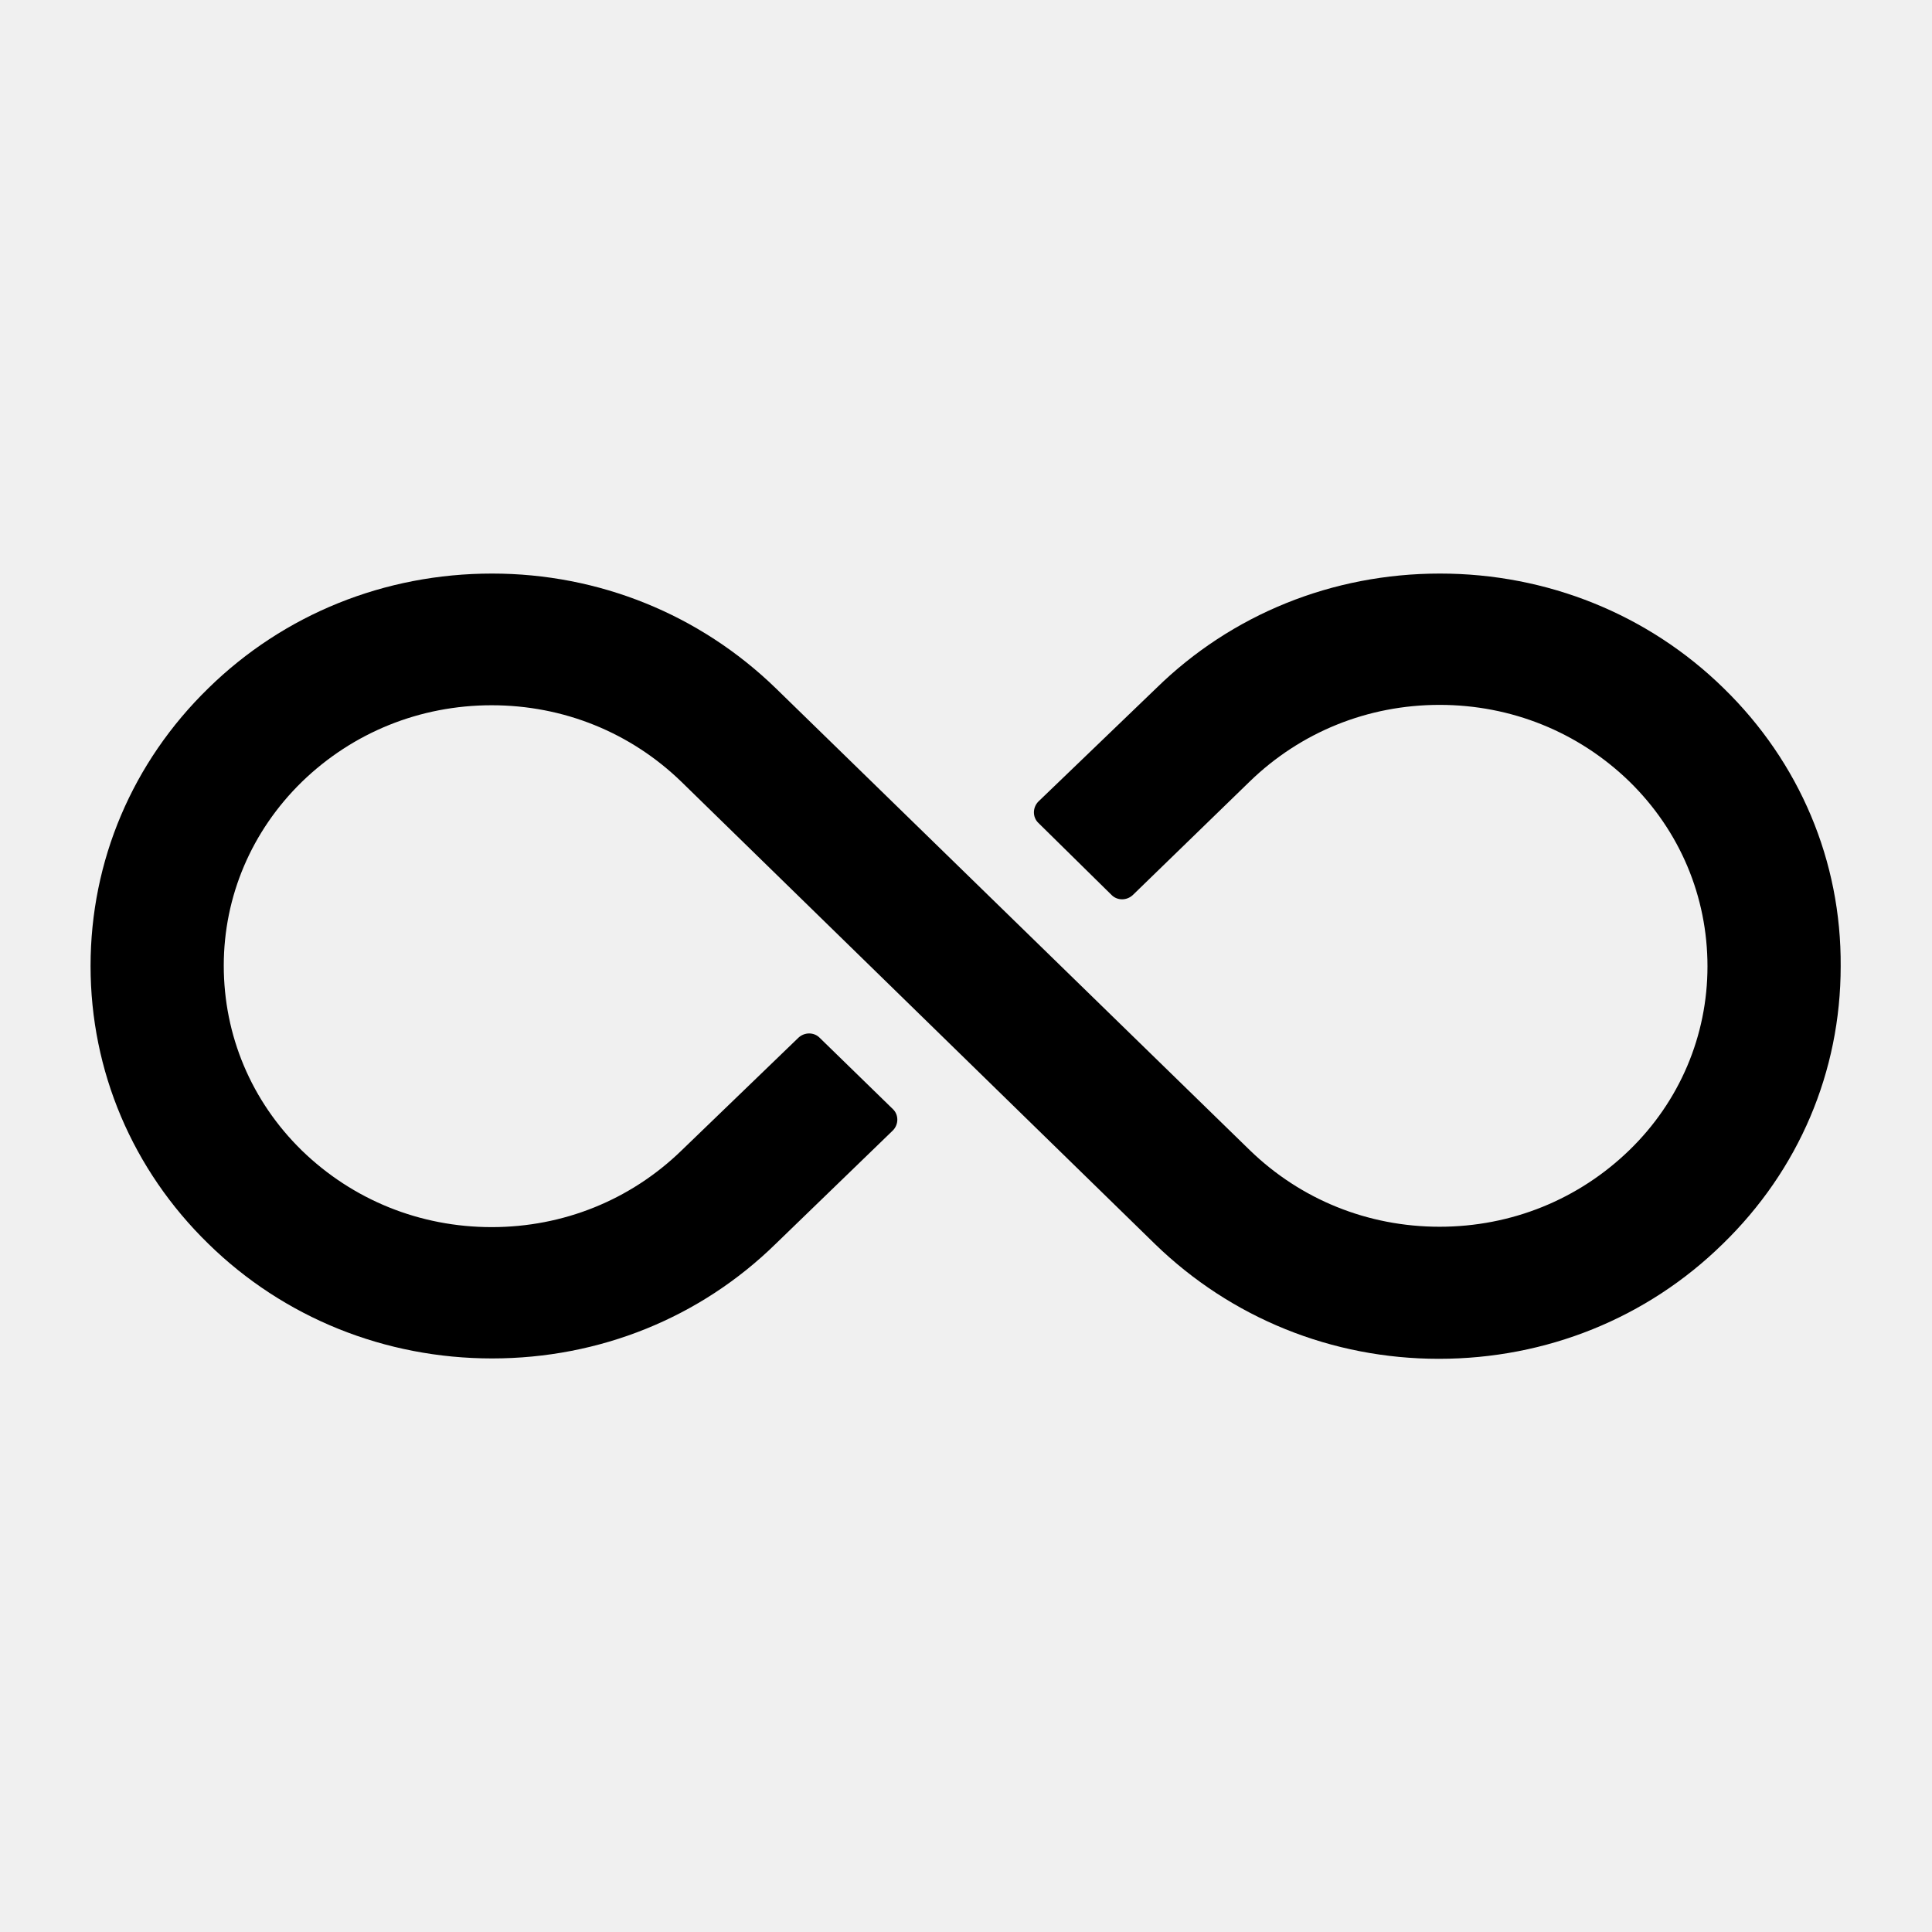
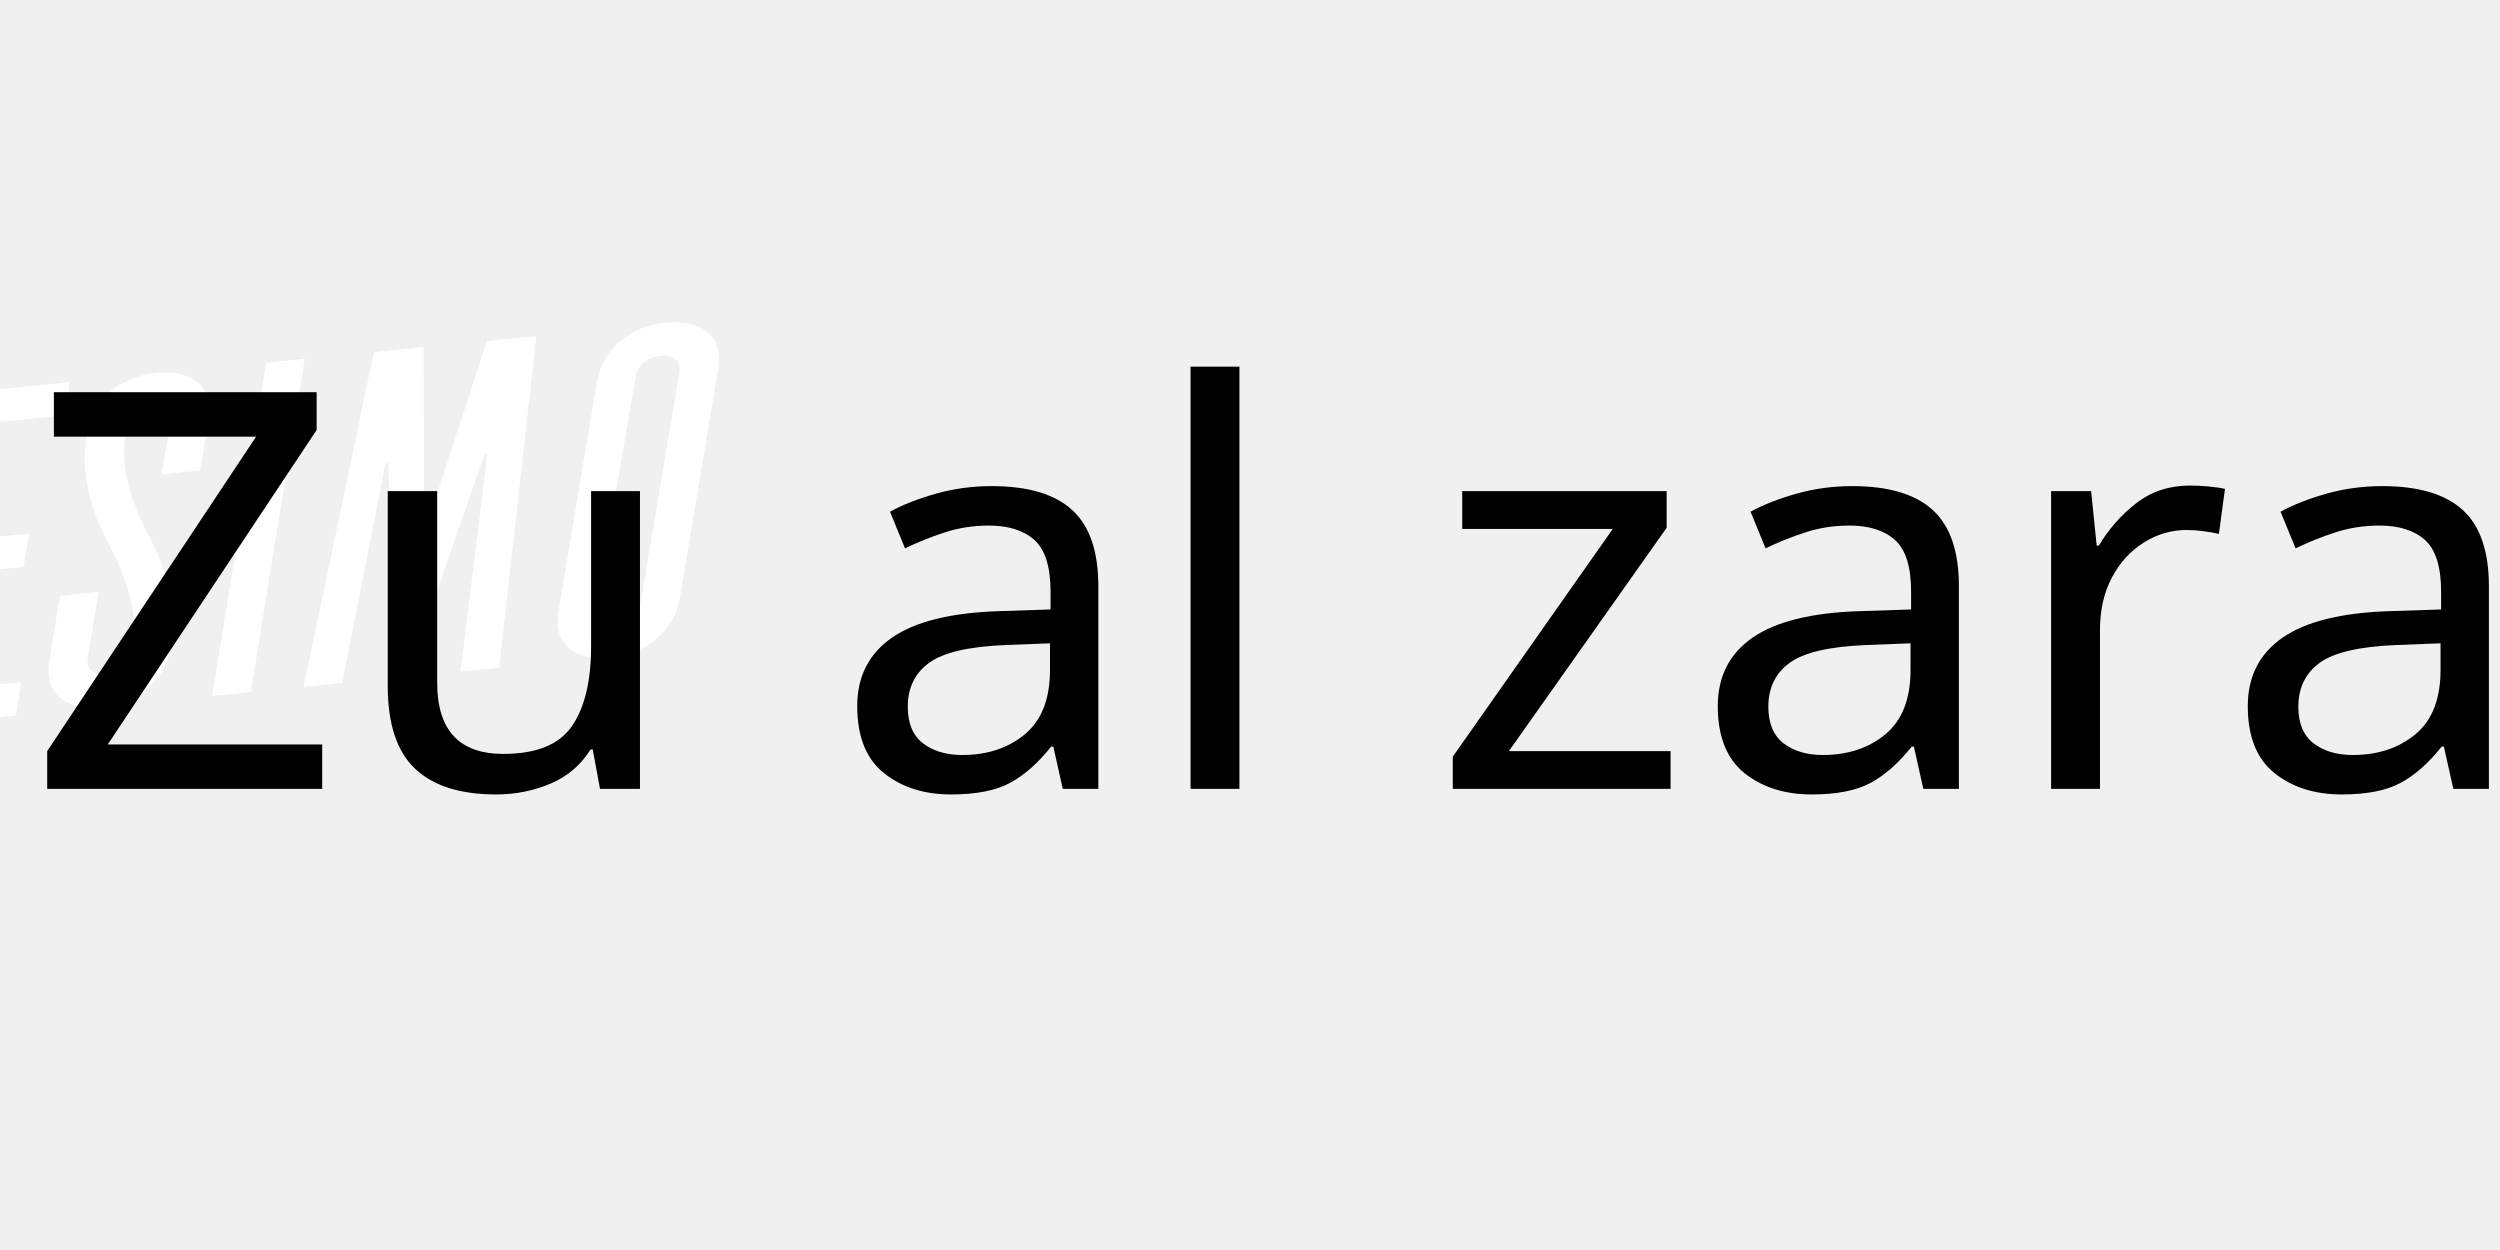
- <svg xmlns="http://www.w3.org/2000/svg" viewBox="0 0 512 512">
-   <path d="M456.8 182.4c-20-19.6-46.8-30.4-75.2-30.4-28.5 0-55.2 10.8-75.2 30.4l-31.2 30c-1.6 1.6-1.6 4.2 0 5.7l19.4 19.1c1.5 1.5 4 1.5 5.6 0l31-30.1c13.5-13.1 31.3-20.3 50.3-20.3 19 0 36.8 7.2 50.3 20.3 13.4 13.1 20.7 30.5 20.7 49 0 18.4-7.4 35.8-20.7 48.7-13.5 13.1-31.3 20.3-50.3 20.3-19 0-36.8-7.2-50.3-20.3L205.6 182.4c-20.2-19.6-46.9-30.4-75.2-30.4-28.5 0-55.2 10.8-75.2 30.4C35.1 202 24 228.1 24 256c0 27.8 11.1 54 31.2 73.6 20 19.6 46.8 30.4 75.2 30.4 28.5 0 55.2-10.8 75.2-30.4l31-30c1.6-1.6 1.6-4.2 0-5.7L217.2 275c-1.5-1.5-4-1.5-5.6 0l-31 29.9c-13.5 13.1-31.3 20.3-50.3 20.3-19 0-36.8-7.2-50.3-20.3-13.4-13.1-20.7-30.5-20.7-49 0-18.4 7.4-35.7 20.7-48.7 13.5-13.1 31.3-20.3 50.3-20.3 19 0 36.8 7.2 50.3 20.3l125.5 122.5c20.2 19.6 46.9 30.4 75.2 30.4 28.5 0 55.2-10.8 75.2-30.4 20.2-19.6 31.3-45.7 31.3-73.6.2-27.9-10.9-54.1-31-73.7z" />
+ <svg xmlns="http://www.w3.org/2000/svg" width="900" height="450" version="1.1" xml:space="preserve">
+   <g>
+     <g id="svg_1">
+       <path class="st0" d="m-160.8,246.857l-7.3,27.7l-14.9,1.5l34.2,-121.4l18.8,-1.9l-4.5,118.5l-14.9,1.5l1.4,-27.1l-12.8,1.2zm13.9,-13.1l3.6,-52.6l-1,0.1l-13.5,53.6l10.9,-1.1z" fill="#FFFFFF" id="svg_2" />
+       <path class="st0" d="m-77.3,265.657l3.5,-76.2l-1,0.1l-21.4,78l-14.8,1.4l4.5,-118.5l14.9,-1.5l-4.9,78.1l1,-0.1l20.8,-79.6l14.9,-1.5l-4.9,78.1l1,-0.1l20.8,-79.6l14.9,-1.5l-34.2,121.4l-15.1,1.5z" fill="#FFFFFF" id="svg_3" />
+       <path class="st0" d="m-0.6,151.857l-6.7,42l17.8,-1.8l-2,12l-17.8,1.8l-6.9,42l23.8,-2.3l-1.8,12l-37.6,3.7l19.4,-120l37.6,-3.7l-2,12l-23.8,2.3z" fill="#FFFFFF" id="svg_4" />
+       <path class="st0" d="m45.4,154.357c-0.9,5.5 -1,10.4 -0.3,14.7c0.7,4.3 1.8,8.5 3.3,12.4c1.5,3.9 3.1,7.7 5.1,11.3c1.9,3.6 3.6,7.5 5.2,11.5c1.5,4.1 2.6,8.4 3.3,13.2c0.7,4.7 0.5,10.1 -0.6,16.1c-1.1,5.8 -3.9,10.6 -8.5,14.4c-4.6,3.8 -10.2,6 -16.6,6.6c-6.5,0.6 -11.4,-0.6 -14.9,-3.6c-3.4,-3 -4.6,-7.5 -3.6,-13.3l3.8,-23.2l13.9,-1.4l-3.8,22.9c-0.5,2.5 -0.2,4.3 1,5.4c1.2,1.1 3,1.5 5.5,1.2c5.3,-0.5 8.4,-3.2 9.3,-8.2c0.9,-5.5 1,-10.4 0.3,-14.7c-0.7,-4.3 -1.9,-8.5 -3.4,-12.3c-1.5,-3.9 -3.2,-7.6 -5.2,-11.3c-1.9,-3.6 -3.6,-7.5 -5.1,-11.5c-1.5,-4.1 -2.5,-8.4 -3.2,-13.2c-0.7,-4.7 -0.5,-10.1 0.6,-16.1c1.1,-5.8 3.9,-10.6 8.4,-14.4c4.6,-3.8 10.1,-6 16.5,-6.6c6.5,-0.6 11.5,0.6 15,3.6c3.5,3 4.7,7.5 3.7,13.3l-3.1,18.2l-13.9,1.4l3.2,-18c0.8,-4.9 -1.5,-7.1 -6.7,-6.6c-5.4,0.6 -8.4,3.3 -9.2,8.2z" fill="#FFFFFF" id="svg_5" />
+       <path class="st0" d="m109.7,129.157l-19.4,120l-13.9,1.4l19.4,-120l13.9,-1.4z" fill="#FFFFFF" id="svg_6" />
+       <path class="st0" d="m141.6,222.157l-1.8,-55.5l-1,0.1l-15.6,79.1l-13.9,1.4l25.3,-120.5l17.9,-1.8l0.2,64.1l1,-0.1l21.6,-66.2l17.8,-1.8l-13.4,119.4l-13.9,1.4l9.7,-78.5l-1,0.1l-20,57.6l-12.9,1.2z" fill="#FFFFFF" id="svg_7" />
+       <path class="st0" d="m239.8,116.157c6.5,-0.6 11.5,0.5 15,3.6c3.5,3 4.7,7.4 3.7,13.3l-13.8,82.5c-1.1,5.8 -3.9,10.7 -8.5,14.5c-4.6,3.8 -10.2,6 -16.6,6.7c-6.5,0.6 -11.4,-0.5 -14.9,-3.6s-4.6,-7.4 -3.6,-13.3l13.8,-82.5c1.1,-5.8 3.9,-10.7 8.4,-14.5c4.5,-3.9 10,-6.1 16.5,-6.7zm-18.4,108.4c5.3,-0.5 8.4,-3.2 9.3,-8.1l13.8,-81.7c0.8,-4.9 -1.5,-7.1 -6.7,-6.6c-5.3,0.5 -8.3,3.2 -9.1,8.1l-13.9,81.7c-0.5,2.5 -0.2,4.3 1,5.4c1.2,1 3.1,1.4 5.6,1.2z" fill="#FFFFFF" id="svg_8" />
+     </g>
+     <text style="cursor: text;" xml:space="preserve" text-anchor="start" font-family="Noto Sans JP" font-size="200" id="svg_12" y="284" x="9.4" stroke-width="0" stroke="#000" fill="#000000">Zu al zara?</text>
+   </g>
</svg>
